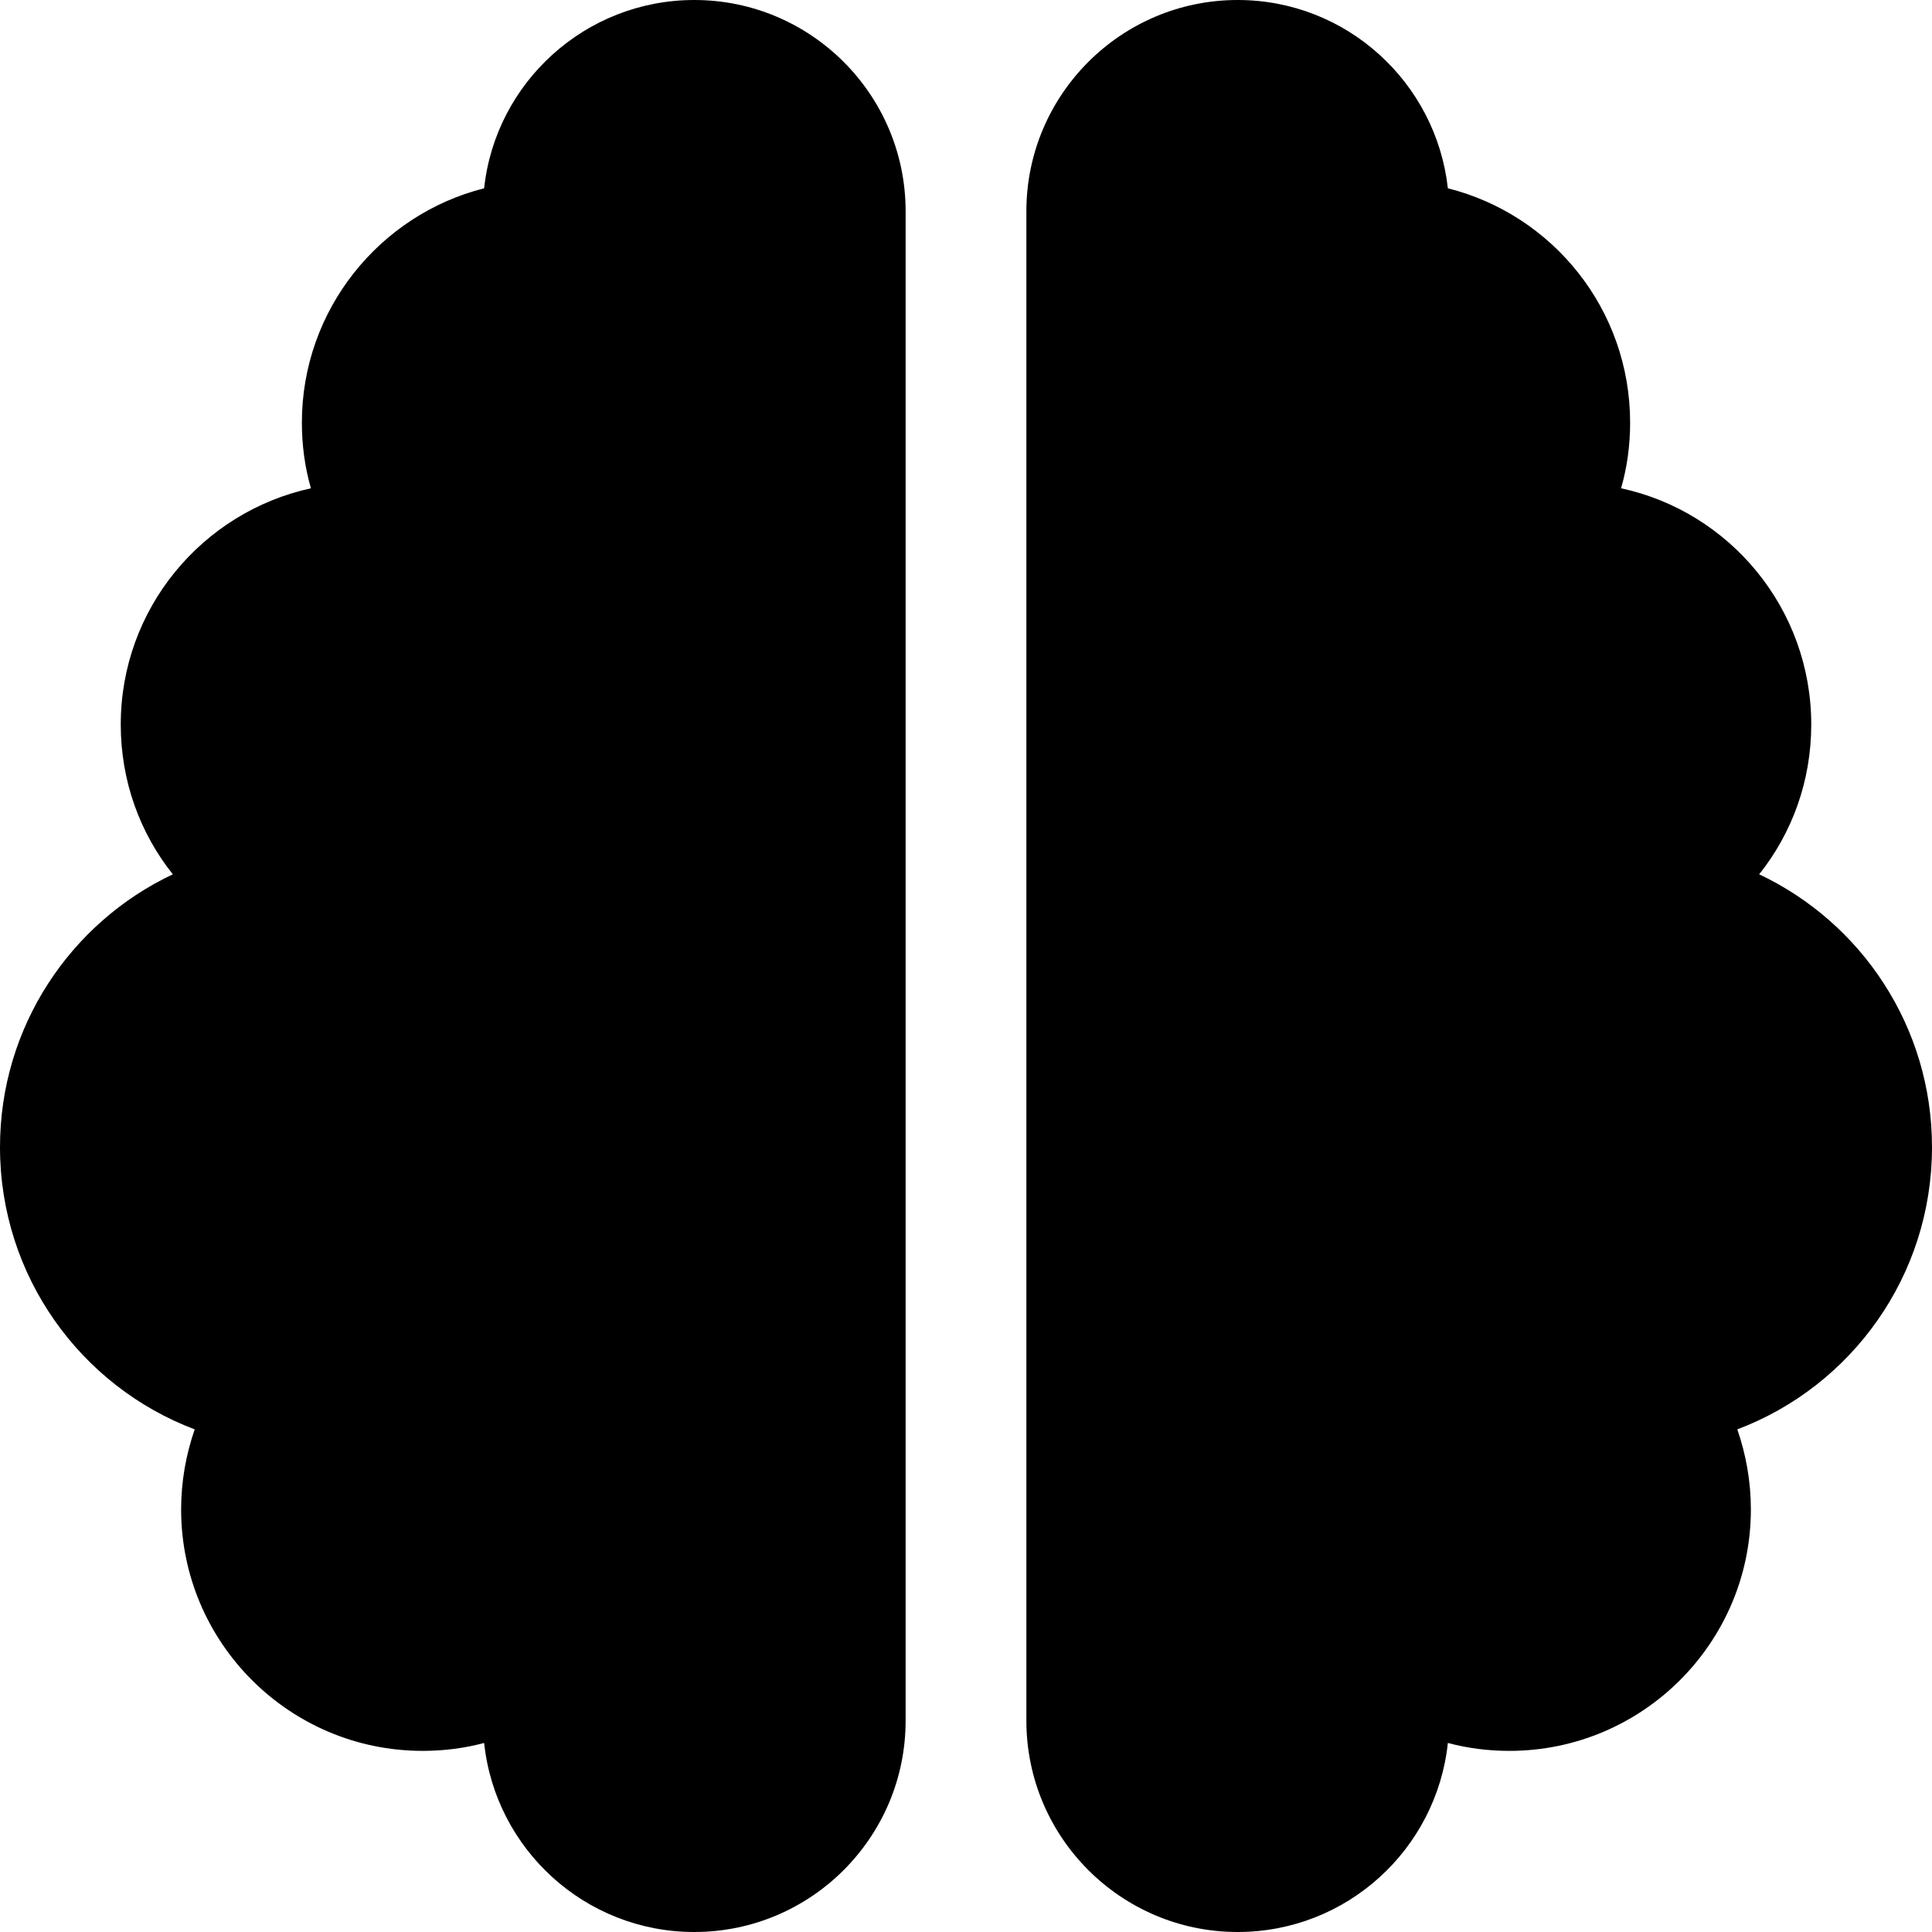
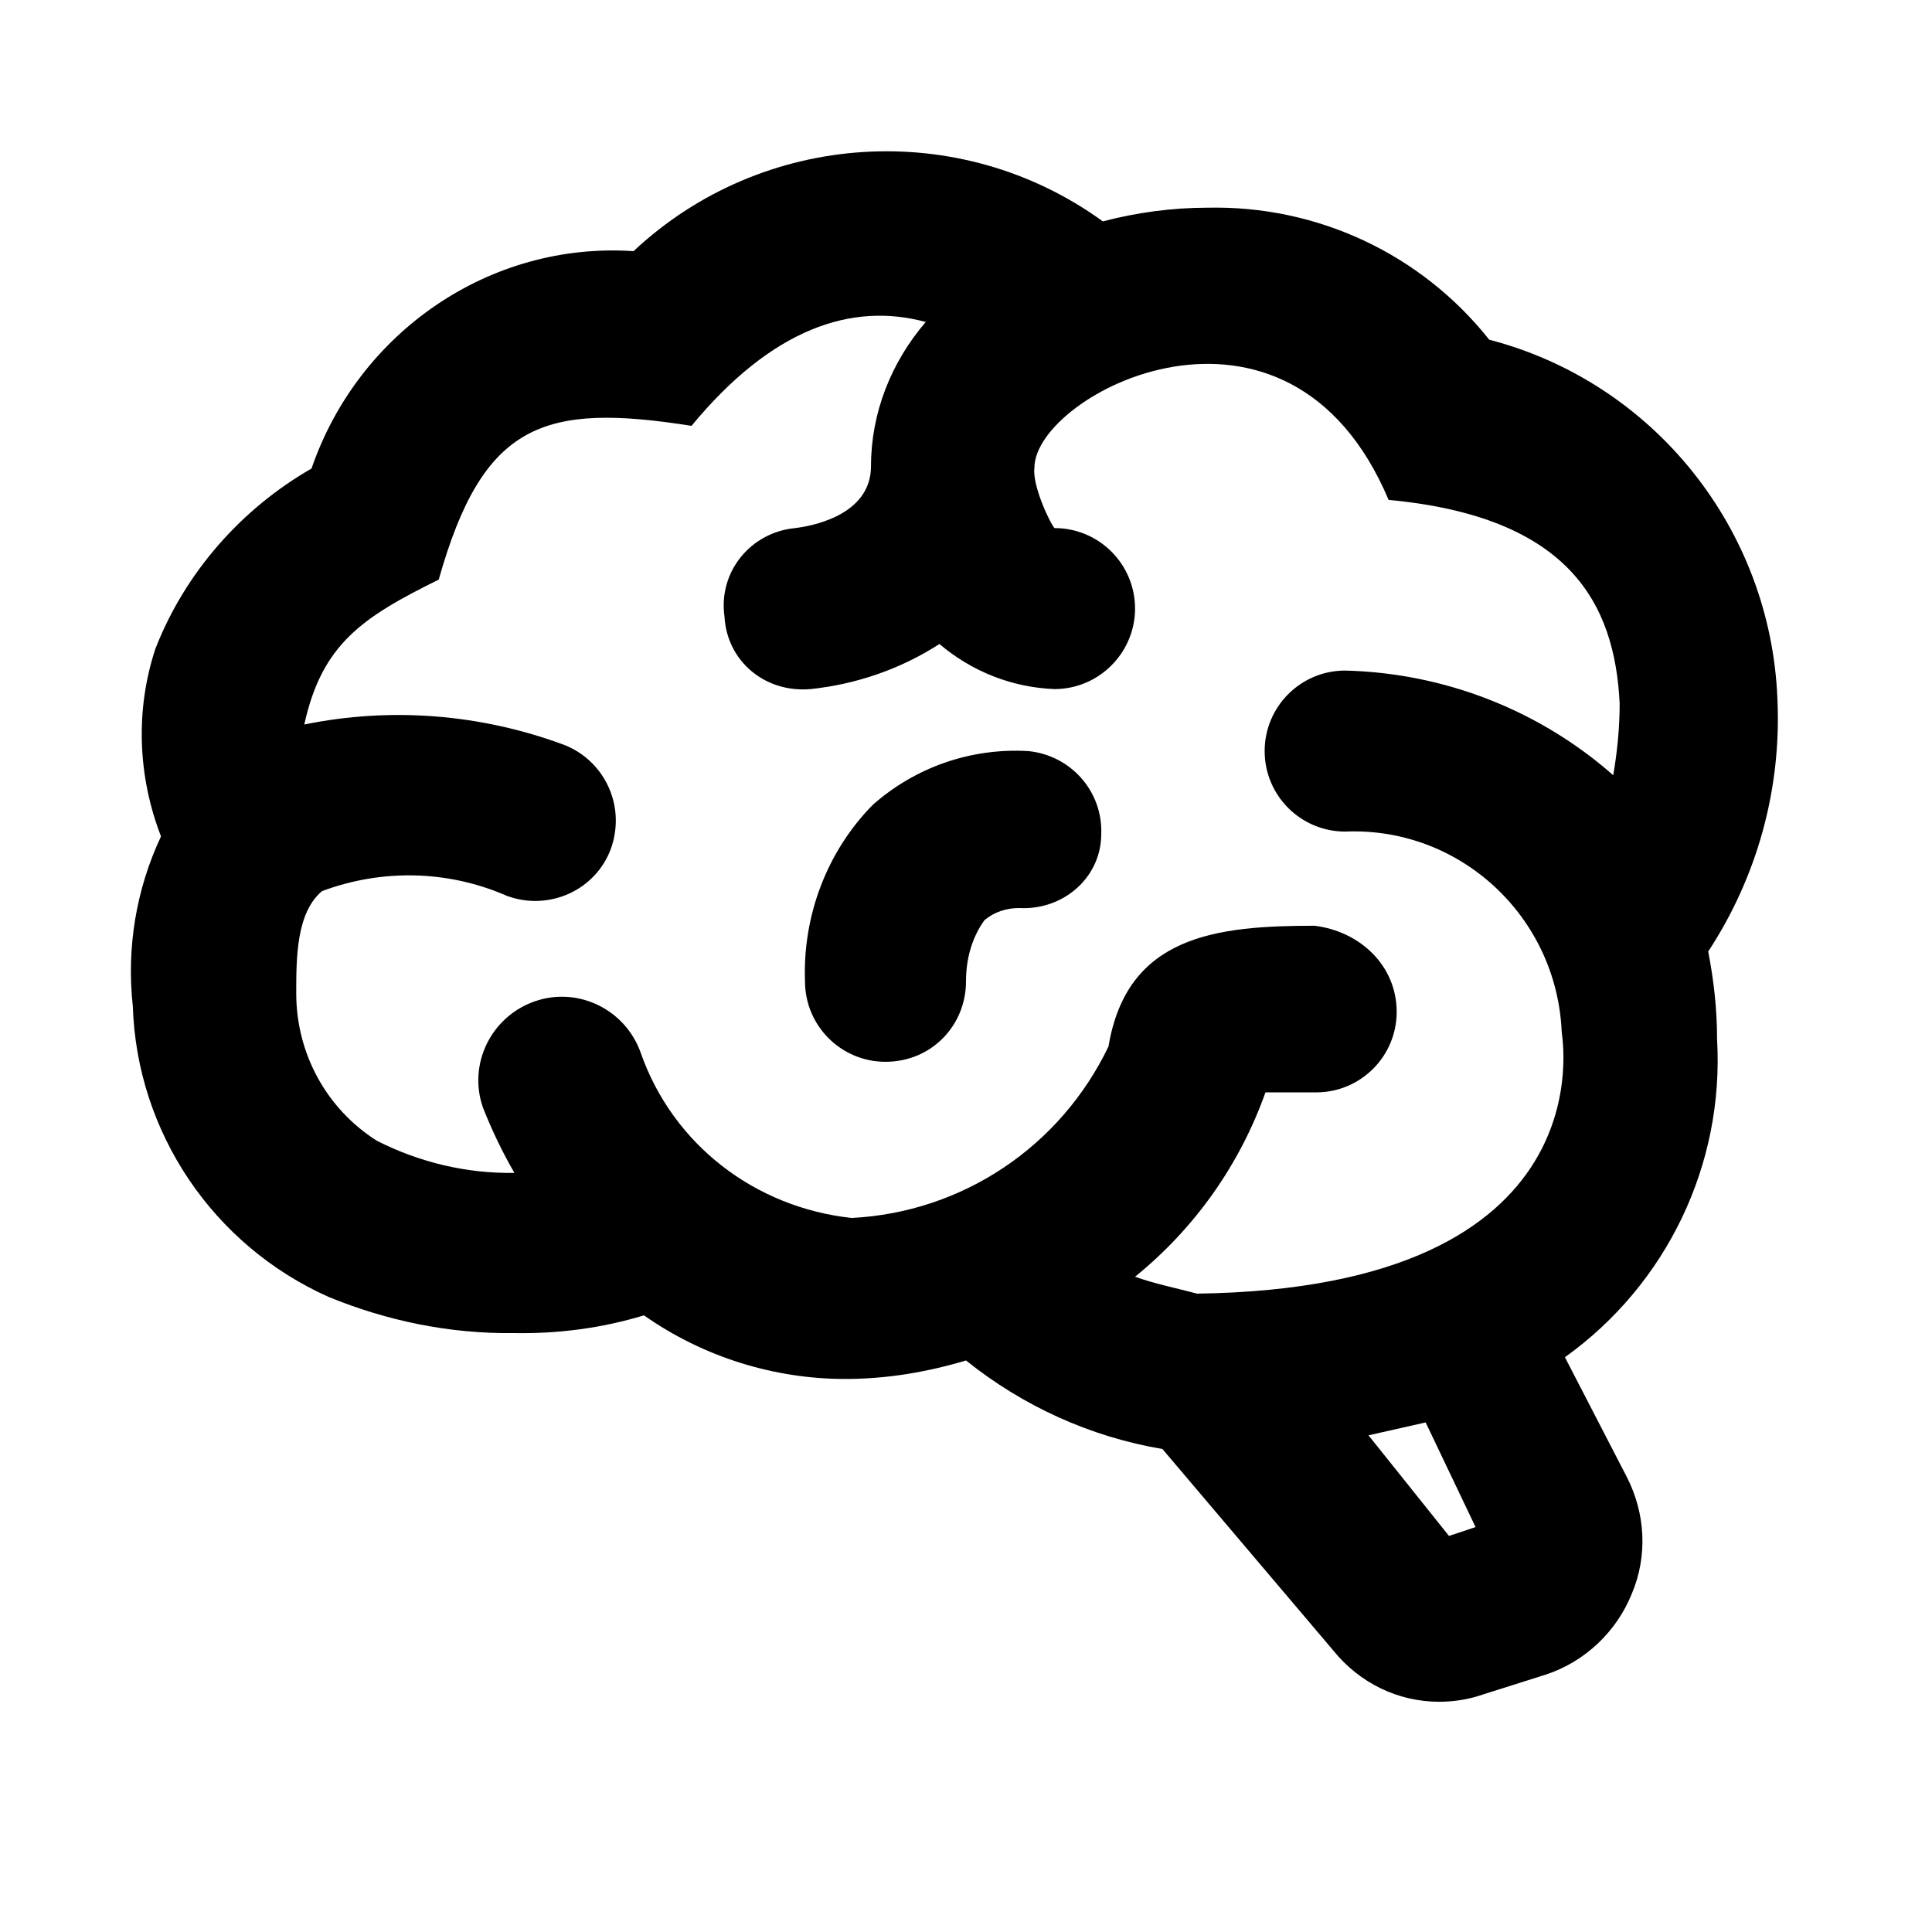
- <svg xmlns="http://www.w3.org/2000/svg" viewBox="0 0 512 512">
-   <path d="M184 0c30.9 0 56 25.1 56 56V456c0 30.9-25.1 56-56 56c-28.9 0-52.7-21.9-55.7-50.1c-5.2 1.4-10.7 2.1-16.3 2.1c-35.3 0-64-28.7-64-64c0-7.4 1.3-14.6 3.6-21.2C21.4 367.4 0 338.2 0 304c0-31.9 18.7-59.5 45.8-72.3C37.1 220.8 32 207 32 192c0-30.7 21.6-56.3 50.4-62.6C80.8 123.9 80 118 80 112c0-29.9 20.6-55.1 48.3-62.1C131.3 21.9 155.1 0 184 0zM328 0c28.9 0 52.6 21.9 55.7 49.9c27.8 7 48.3 32.1 48.3 62.1c0 6-.8 11.9-2.4 17.4c28.8 6.2 50.4 31.9 50.4 62.6c0 15-5.1 28.8-13.8 39.7C493.3 244.5 512 272.1 512 304c0 34.2-21.4 63.4-51.6 74.8c2.3 6.6 3.6 13.8 3.6 21.2c0 35.3-28.7 64-64 64c-5.6 0-11.1-.7-16.3-2.1c-3 28.2-26.8 50.1-55.7 50.1c-30.9 0-56-25.1-56-56V56c0-30.9 25.1-56 56-56z" />
+ <svg xmlns="http://www.w3.org/2000/svg" viewBox="0 0 24 24">
+   <path d="M21.33,12.91C21.42,14.46 20.71,15.95 19.44,16.86L20.21,18.35C20.44,18.8 20.47,19.33 20.27,19.8C20.08,20.27 19.69,20.64 19.21,20.8L18.42,21.05C18.25,21.11 18.06,21.14 17.88,21.14C17.37,21.14 16.89,20.91 16.56,20.5L14.44,18C13.55,17.85 12.71,17.47 12,16.9C11.5,17.05 11,17.13 10.5,17.13C9.62,17.13 8.74,16.86 8,16.34C7.47,16.5 6.93,16.57 6.38,16.56C5.59,16.57 4.81,16.41 4.08,16.11C2.65,15.47 1.7,14.07 1.65,12.5C1.57,11.78 1.69,11.05 2,10.39C1.71,9.64 1.68,8.82 1.93,8.06C2.3,7.11 3,6.32 3.87,5.82C4.45,4.13 6.08,3 7.87,3.12C9.47,1.62 11.92,1.46 13.7,2.75C14.12,2.64 14.56,2.58 15,2.58C16.36,2.55 17.65,3.15 18.5,4.22C20.54,4.75 22,6.57 22.08,8.69C22.13,9.8 21.83,10.89 21.22,11.82C21.29,12.18 21.33,12.54 21.33,12.91M16.33,11.5C16.9,11.57 17.35,12 17.35,12.57A1,1 0 0,1 16.35,13.57H15.72C15.4,14.47 14.84,15.26 14.1,15.86C14.35,15.95 14.61,16 14.87,16.07C20,16 19.4,12.87 19.4,12.82C19.34,11.39 18.14,10.27 16.71,10.33A1,1 0 0,1 15.71,9.33A1,1 0 0,1 16.71,8.33C17.94,8.36 19.12,8.82 20.04,9.63C20.09,9.34 20.12,9.04 20.12,8.74C20.06,7.5 19.5,6.42 17.25,6.21C16,3.25 12.85,4.89 12.85,5.81V5.81C12.82,6.04 13.06,6.53 13.1,6.56A1,1 0 0,1 14.1,7.56C14.1,8.11 13.65,8.56 13.1,8.56V8.56C12.57,8.54 12.07,8.34 11.67,8C11.19,8.31 10.64,8.5 10.07,8.56V8.56C9.5,8.61 9.03,8.21 9,7.66C8.92,7.1 9.33,6.61 9.88,6.56C10.04,6.54 10.82,6.42 10.82,5.79V5.79C10.82,5.13 11.07,4.5 11.5,4C10.58,3.75 9.59,4.08 8.59,5.29C6.75,5 6,5.25 5.45,7.2C4.5,7.67 4,8 3.78,9C4.86,8.78 5.97,8.87 7,9.25C7.5,9.44 7.78,10 7.59,10.54C7.4,11.06 6.82,11.32 6.3,11.13C5.57,10.81 4.75,10.79 4,11.07C3.68,11.34 3.68,11.9 3.68,12.34C3.68,13.08 4.05,13.77 4.68,14.17C5.21,14.44 5.8,14.58 6.39,14.57C6.24,14.31 6.11,14.04 6,13.76C5.81,13.22 6.1,12.63 6.64,12.44C7.18,12.25 7.77,12.54 7.96,13.08C8.36,14.22 9.38,15 10.58,15.13C11.95,15.06 13.17,14.25 13.77,13C14,11.62 15.11,11.5 16.33,11.5M18.33,18.97L17.71,17.67L17,17.83L18,19.08L18.33,18.97M13.68,10.36C13.7,9.83 13.3,9.38 12.77,9.33C12.06,9.29 11.37,9.53 10.84,10C10.27,10.58 9.97,11.38 10,12.19A1,1 0 0,0 11,13.19C11.57,13.19 12,12.74 12,12.19C12,11.92 12.07,11.65 12.23,11.43C12.35,11.33 12.5,11.28 12.66,11.28C13.21,11.31 13.68,10.9 13.68,10.36Z" />
</svg>
